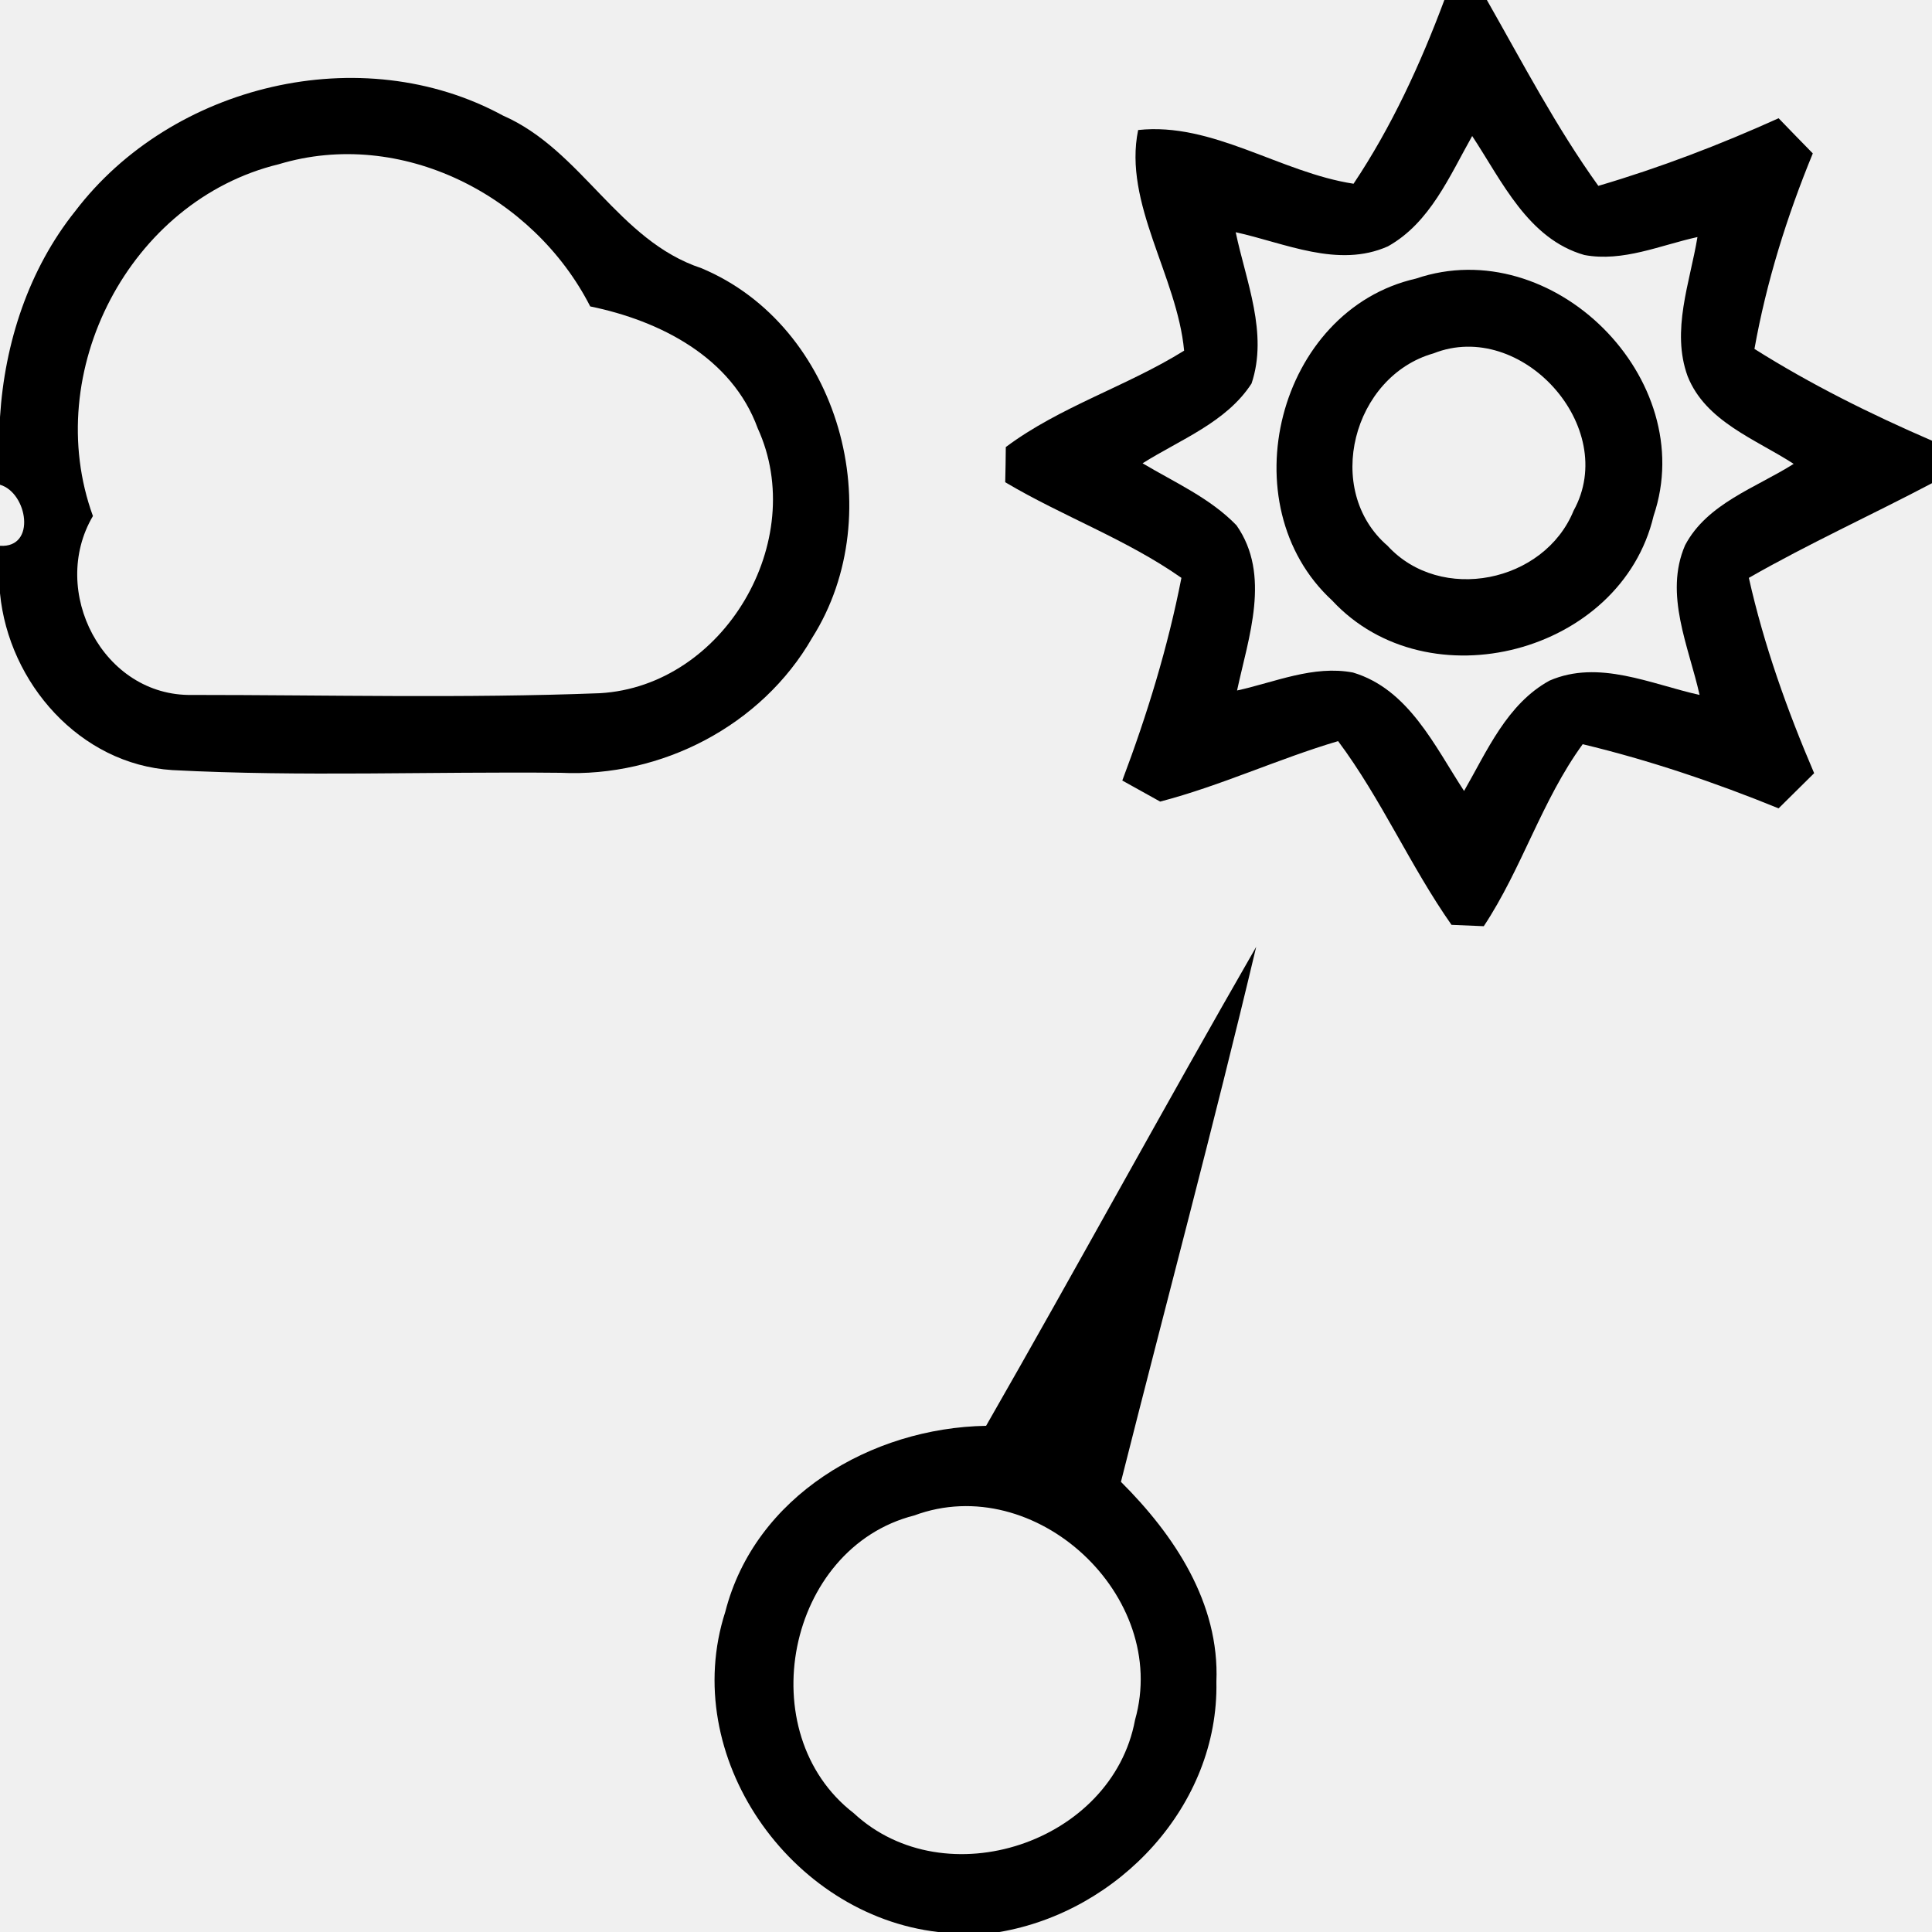
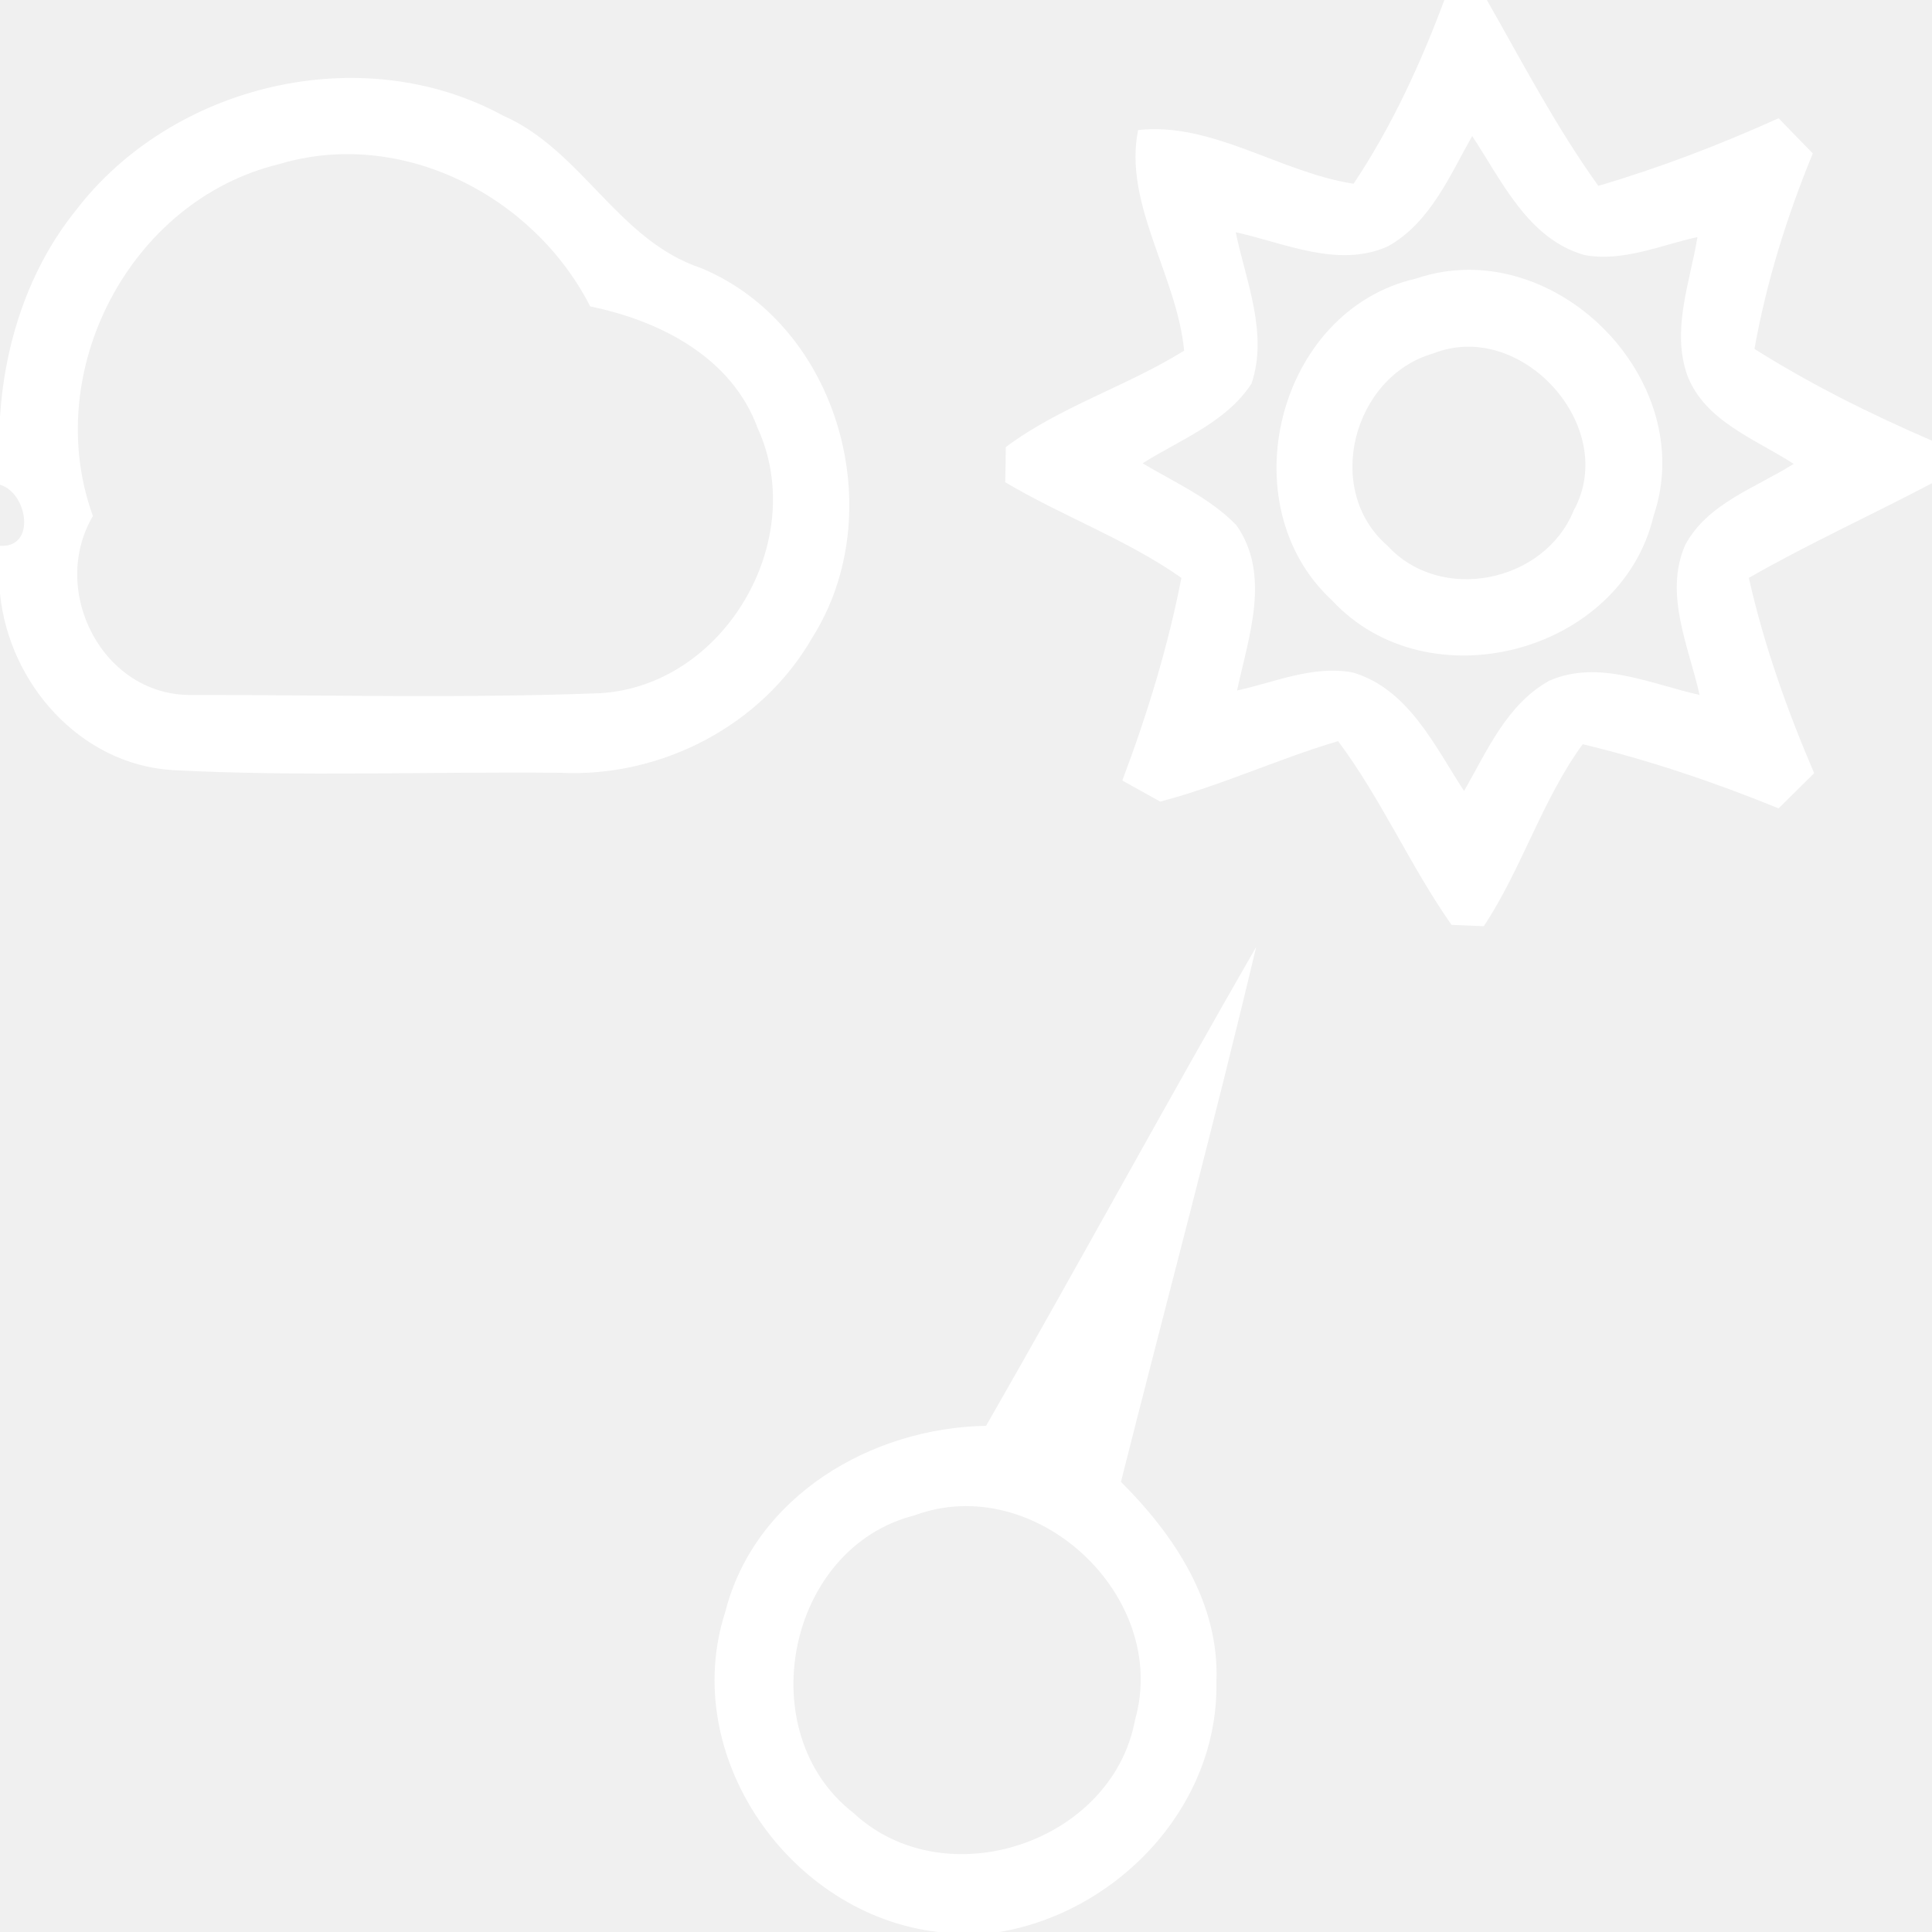
<svg xmlns="http://www.w3.org/2000/svg" width="100pt" height="100pt" viewBox="0 0 100 100" version="1.1">
-   <g id="#000000ff">
-     <path fill="#000000" opacity="1.00" d=" M 74.76 0.00 L 76.96 0.00 C 78.81 3.25 80.54 6.57 82.73 9.62 C 85.92 8.68 89.03 7.49 92.06 6.12 C 92.50 6.58 93.39 7.49 93.83 7.94 C 92.49 11.20 91.43 14.59 90.81 18.06 C 93.73 19.90 96.83 21.44 100.00 22.81 L 100.00 25.01 C 96.85 26.67 93.61 28.14 90.52 29.91 C 91.30 33.39 92.50 36.75 93.90 40.02 C 93.44 40.48 92.52 41.39 92.06 41.84 C 88.77 40.50 85.38 39.35 81.92 38.52 C 79.80 41.43 78.78 44.95 76.80 47.94 C 76.38 47.92 75.55 47.89 75.13 47.87 C 72.99 44.82 71.50 41.36 69.26 38.36 C 66.15 39.28 63.19 40.67 60.05 41.49 C 59.56 41.22 58.58 40.67 58.09 40.40 C 59.38 36.98 60.45 33.49 61.15 29.91 C 58.30 27.91 55.01 26.73 52.03 24.96 C 52.04 24.50 52.06 23.59 52.06 23.14 C 54.87 21.04 58.32 20.00 61.29 18.15 C 60.93 14.29 58.13 10.52 58.91 6.73 C 62.76 6.31 66.27 8.93 70.06 9.51 C 72.03 6.56 73.52 3.32 74.76 0.00 M 71.84 12.75 C 69.26 13.90 66.51 12.58 63.96 12.02 C 64.49 14.56 65.65 17.25 64.78 19.85 C 63.48 21.86 61.09 22.75 59.14 23.98 C 60.80 24.97 62.64 25.78 64.00 27.19 C 65.80 29.76 64.62 32.98 64.03 35.74 C 65.99 35.31 67.98 34.42 70.03 34.81 C 72.91 35.67 74.26 38.62 75.78 40.94 C 76.97 38.87 78.00 36.44 80.20 35.23 C 82.75 34.12 85.45 35.41 87.97 35.97 C 87.41 33.46 86.12 30.76 87.22 28.22 C 88.36 26.06 90.88 25.25 92.84 24.01 C 90.87 22.73 88.28 21.82 87.35 19.47 C 86.49 17.11 87.47 14.63 87.86 12.27 C 85.94 12.69 84.01 13.57 82.01 13.20 C 79.09 12.37 77.74 9.37 76.20 7.04 C 75.03 9.11 74.02 11.53 71.84 12.75 Z" />
-     <path fill="#000000" opacity="1.00" d=" M 3.90 10.92 C 8.90 4.36 18.71 2.00 26.03 5.98 C 30.12 7.77 31.98 12.45 36.30 13.88 C 43.46 16.87 46.12 26.56 42.04 33.01 C 39.43 37.56 34.22 40.25 29.02 40.00 C 22.32 39.93 15.61 40.21 8.92 39.86 C 4.13 39.56 0.45 35.35 0.00 30.71 L 0.00 28.25 C 1.90 28.37 1.42 25.50 0.00 25.09 L 0.00 21.59 C 0.24 17.76 1.48 13.94 3.90 10.92 M 14.43 8.50 C 6.71 10.37 2.10 19.26 4.81 26.71 C 2.52 30.59 5.33 36.06 9.95 35.97 C 16.98 35.97 24.03 36.15 31.05 35.88 C 37.48 35.51 41.88 27.98 39.22 22.17 C 37.88 18.49 34.16 16.60 30.55 15.86 C 27.62 10.12 20.76 6.59 14.43 8.50 Z" />
-     <path fill="#000000" opacity="1.00" d=" M 73.29 14.42 C 80.37 12.01 87.99 19.62 85.59 26.70 C 83.91 33.82 73.92 36.44 68.95 31.08 C 63.58 26.13 66.12 16.05 73.29 14.42 M 74.20 18.29 C 70.03 19.47 68.47 25.36 71.82 28.25 C 74.57 31.25 79.93 30.16 81.45 26.43 C 83.84 22.10 78.74 16.49 74.20 18.29 Z" />
-     <path fill="#000000" opacity="1.00" d=" M 51.04 73.80 C 55.76 65.57 60.29 57.23 65.02 49.01 C 62.82 58.27 60.35 67.47 58.02 76.70 C 60.78 79.45 63.13 82.97 62.96 87.05 C 63.09 93.44 57.91 98.95 51.73 100.00 L 48.56 100.00 C 40.89 99.12 35.13 90.89 37.54 83.43 C 39.07 77.43 45.11 73.90 51.04 73.80 M 47.32 78.44 C 40.71 80.12 38.82 89.71 44.19 93.85 C 48.93 98.25 57.57 95.39 58.75 89.02 C 60.57 82.61 53.58 76.11 47.32 78.44 Z" />
+   <g id="#ffffffff">
+     <path fill="#ffffff" opacity="1.00" d=" M 74.76 0.00 L 76.96 0.00 C 78.81 3.25 80.54 6.57 82.73 9.62 C 85.92 8.68 89.03 7.49 92.06 6.12 C 92.50 6.58 93.39 7.49 93.83 7.94 C 92.49 11.20 91.43 14.59 90.81 18.06 C 93.73 19.90 96.83 21.44 100.00 22.81 L 100.00 25.01 C 96.85 26.67 93.61 28.14 90.52 29.91 C 91.30 33.39 92.50 36.75 93.90 40.02 C 93.44 40.48 92.52 41.39 92.06 41.84 C 88.77 40.50 85.38 39.35 81.92 38.52 C 79.80 41.43 78.78 44.95 76.80 47.94 C 76.38 47.92 75.55 47.89 75.13 47.87 C 72.99 44.82 71.50 41.36 69.26 38.36 C 66.15 39.28 63.19 40.67 60.05 41.49 C 59.56 41.22 58.58 40.67 58.09 40.40 C 59.38 36.98 60.45 33.49 61.15 29.91 C 58.30 27.91 55.01 26.73 52.03 24.96 C 52.04 24.50 52.06 23.59 52.06 23.14 C 54.87 21.04 58.32 20.00 61.29 18.15 C 60.93 14.29 58.13 10.52 58.91 6.73 C 62.76 6.31 66.27 8.93 70.06 9.51 C 72.03 6.56 73.52 3.32 74.76 0.00 M 71.84 12.75 C 69.26 13.90 66.51 12.58 63.96 12.02 C 64.49 14.56 65.65 17.25 64.78 19.85 C 63.48 21.86 61.09 22.75 59.14 23.98 C 60.80 24.97 62.64 25.78 64.00 27.19 C 65.80 29.76 64.62 32.98 64.03 35.74 C 65.99 35.31 67.98 34.42 70.03 34.81 C 72.91 35.67 74.26 38.62 75.78 40.94 C 76.97 38.87 78.00 36.44 80.20 35.23 C 82.75 34.12 85.45 35.41 87.97 35.97 C 87.41 33.46 86.12 30.76 87.22 28.22 C 88.36 26.06 90.88 25.25 92.84 24.01 C 90.87 22.73 88.28 21.82 87.35 19.47 C 86.49 17.11 87.47 14.63 87.86 12.27 C 85.94 12.69 84.01 13.57 82.01 13.20 C 79.09 12.37 77.74 9.37 76.20 7.04 C 75.03 9.11 74.02 11.53 71.84 12.75 Z" />
+     <path fill="#ffffff" opacity="1.00" d=" M 3.90 10.92 C 8.90 4.36 18.71 2.00 26.03 5.98 C 30.12 7.77 31.98 12.45 36.30 13.88 C 43.46 16.87 46.12 26.56 42.04 33.01 C 39.43 37.56 34.22 40.25 29.02 40.00 C 22.32 39.93 15.61 40.21 8.92 39.86 C 4.13 39.56 0.45 35.35 0.00 30.71 L 0.00 28.25 C 1.90 28.37 1.42 25.50 0.00 25.09 L 0.00 21.59 C 0.24 17.76 1.48 13.94 3.90 10.92 M 14.43 8.50 C 6.71 10.37 2.10 19.26 4.81 26.71 C 2.52 30.59 5.33 36.06 9.95 35.97 C 16.98 35.97 24.03 36.15 31.05 35.88 C 37.48 35.51 41.88 27.98 39.22 22.17 C 37.88 18.49 34.16 16.60 30.55 15.86 C 27.62 10.12 20.76 6.59 14.43 8.50 Z" />
+     <path fill="#ffffff" opacity="1.00" d=" M 73.29 14.42 C 80.37 12.01 87.99 19.62 85.59 26.70 C 83.91 33.82 73.92 36.44 68.95 31.08 C 63.58 26.13 66.12 16.05 73.29 14.42 M 74.20 18.29 C 70.03 19.47 68.47 25.36 71.82 28.25 C 74.57 31.25 79.93 30.16 81.45 26.43 C 83.84 22.10 78.74 16.49 74.20 18.29 Z" />
+     <path fill="#ffffff" opacity="1.00" d=" M 51.04 73.80 C 55.76 65.57 60.29 57.23 65.02 49.01 C 62.82 58.27 60.35 67.47 58.02 76.70 C 60.78 79.45 63.13 82.97 62.96 87.05 C 63.09 93.44 57.91 98.95 51.73 100.00 L 48.56 100.00 C 40.89 99.12 35.13 90.89 37.54 83.43 C 39.07 77.43 45.11 73.90 51.04 73.80 M 47.32 78.44 C 40.71 80.12 38.82 89.71 44.19 93.85 C 48.93 98.25 57.57 95.39 58.75 89.02 C 60.57 82.61 53.58 76.11 47.32 78.44 Z" />
  </g>
</svg>
